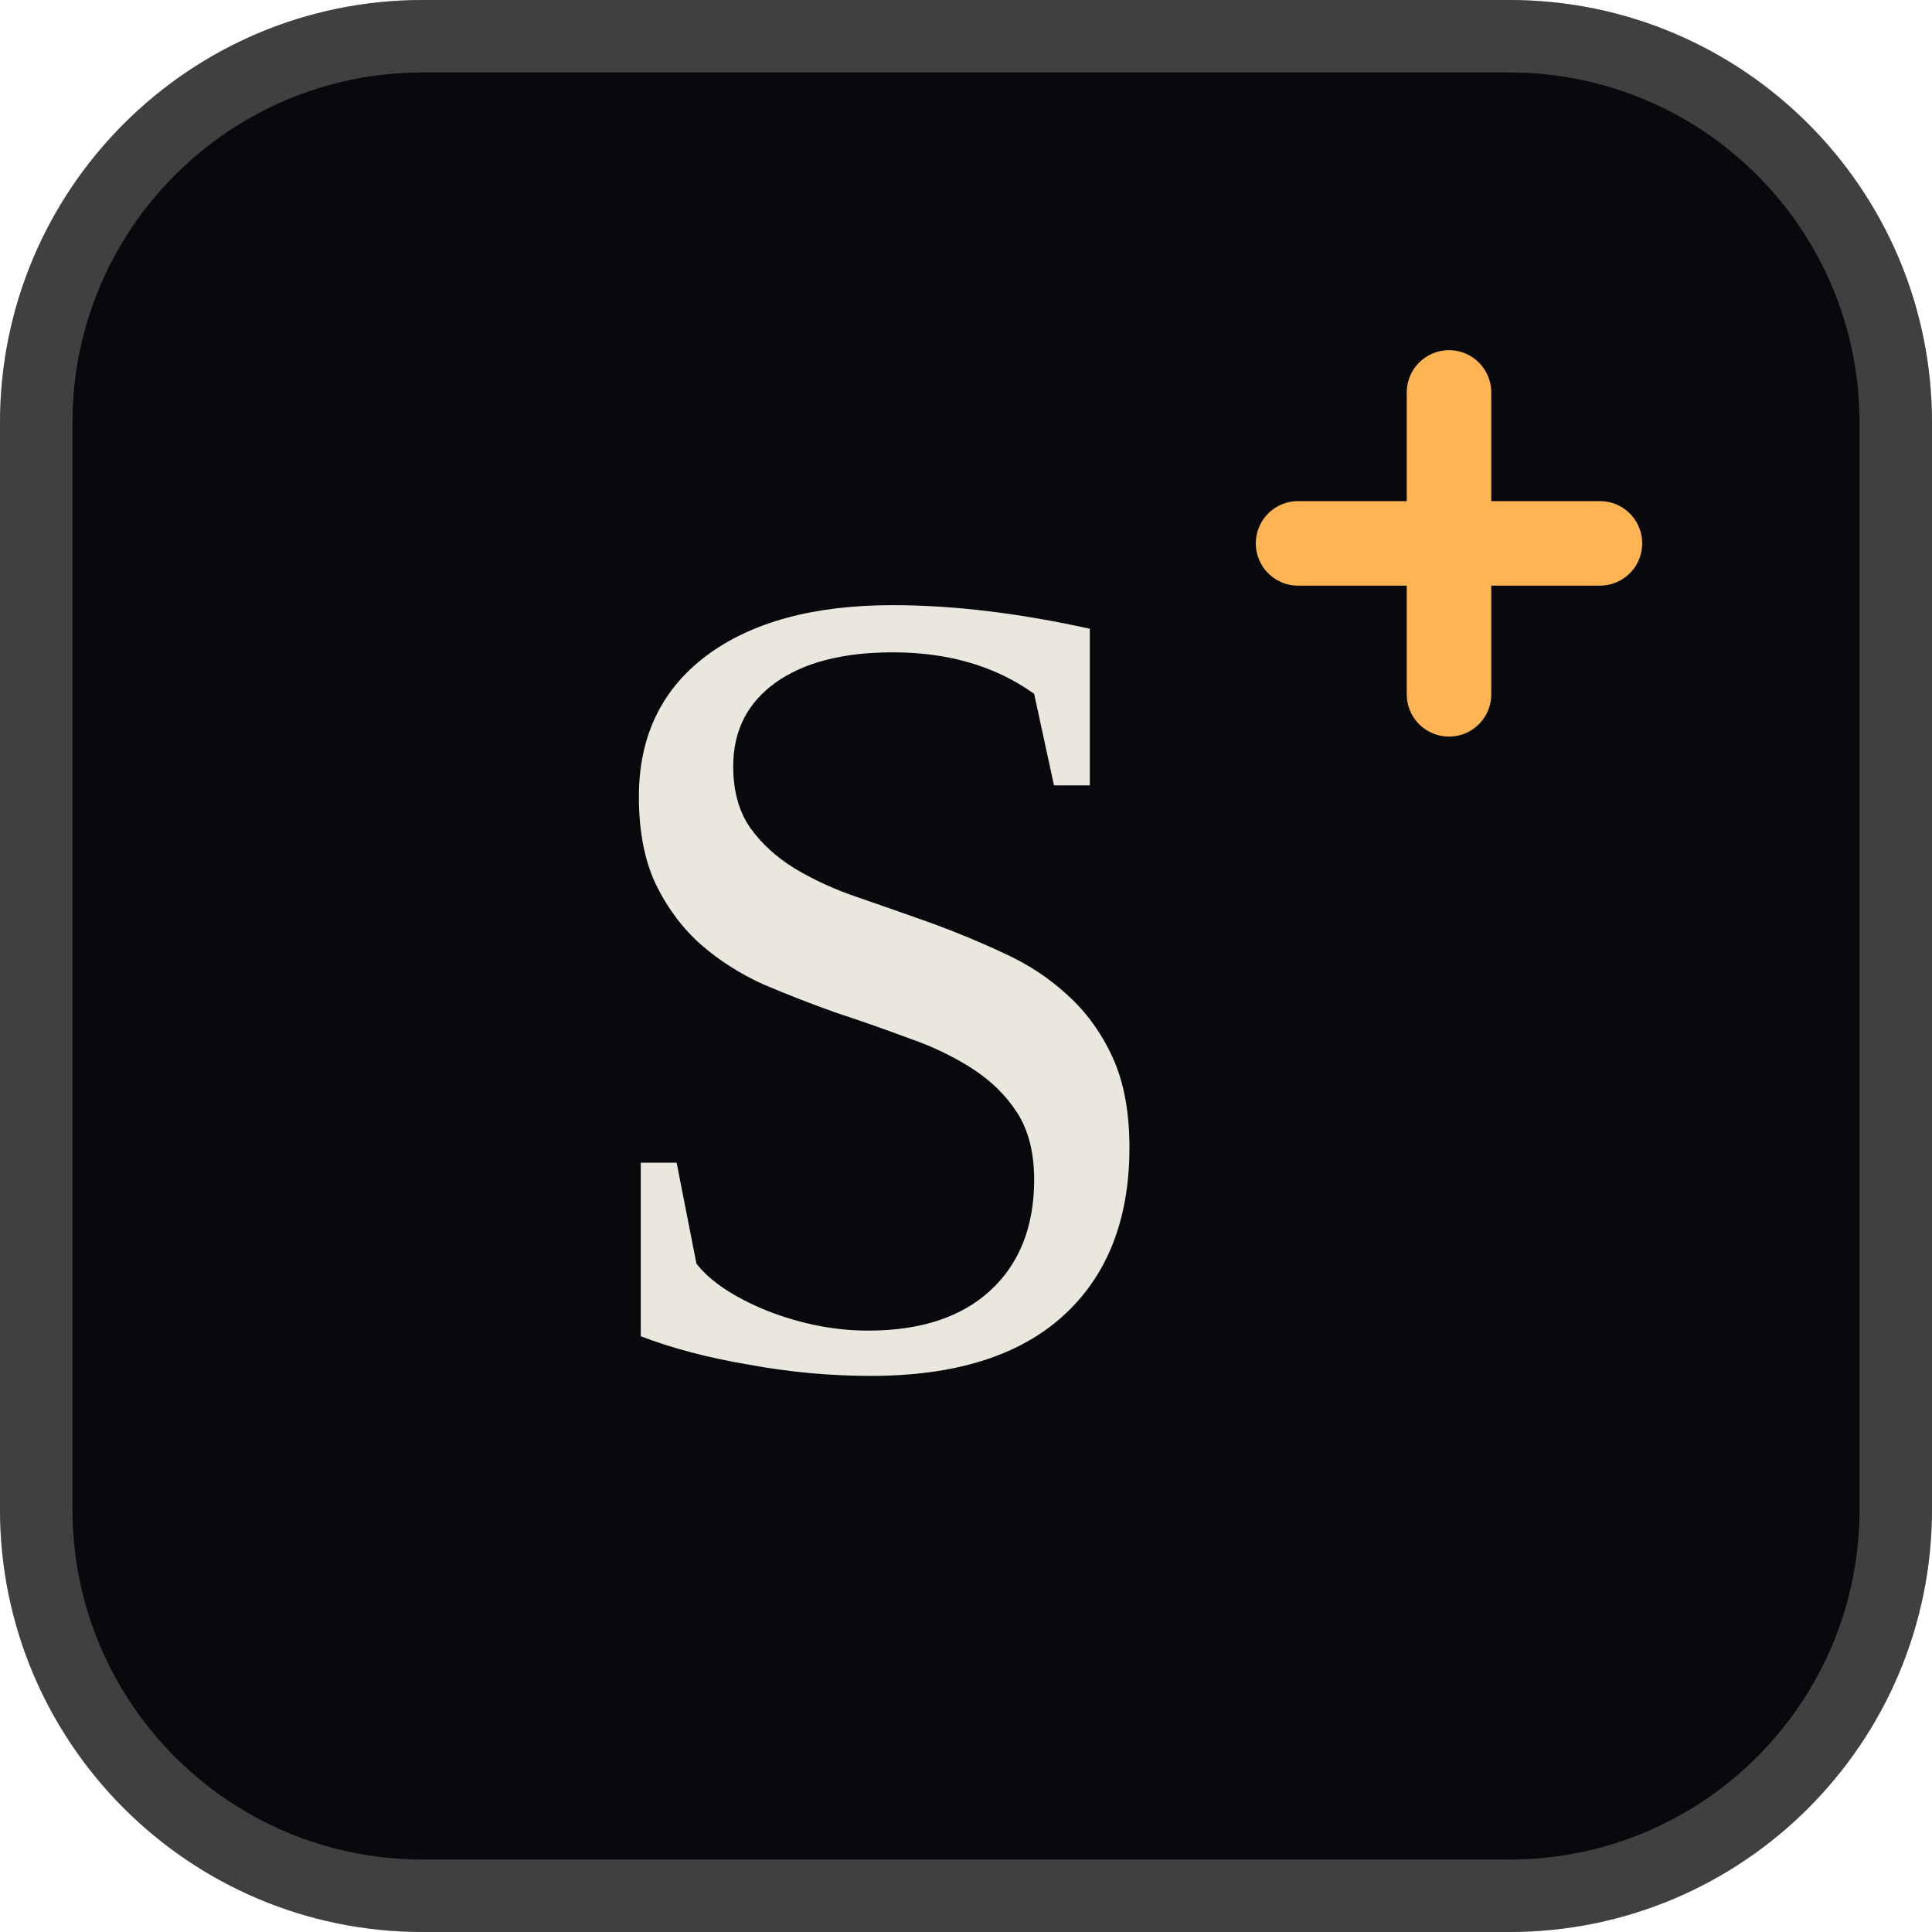
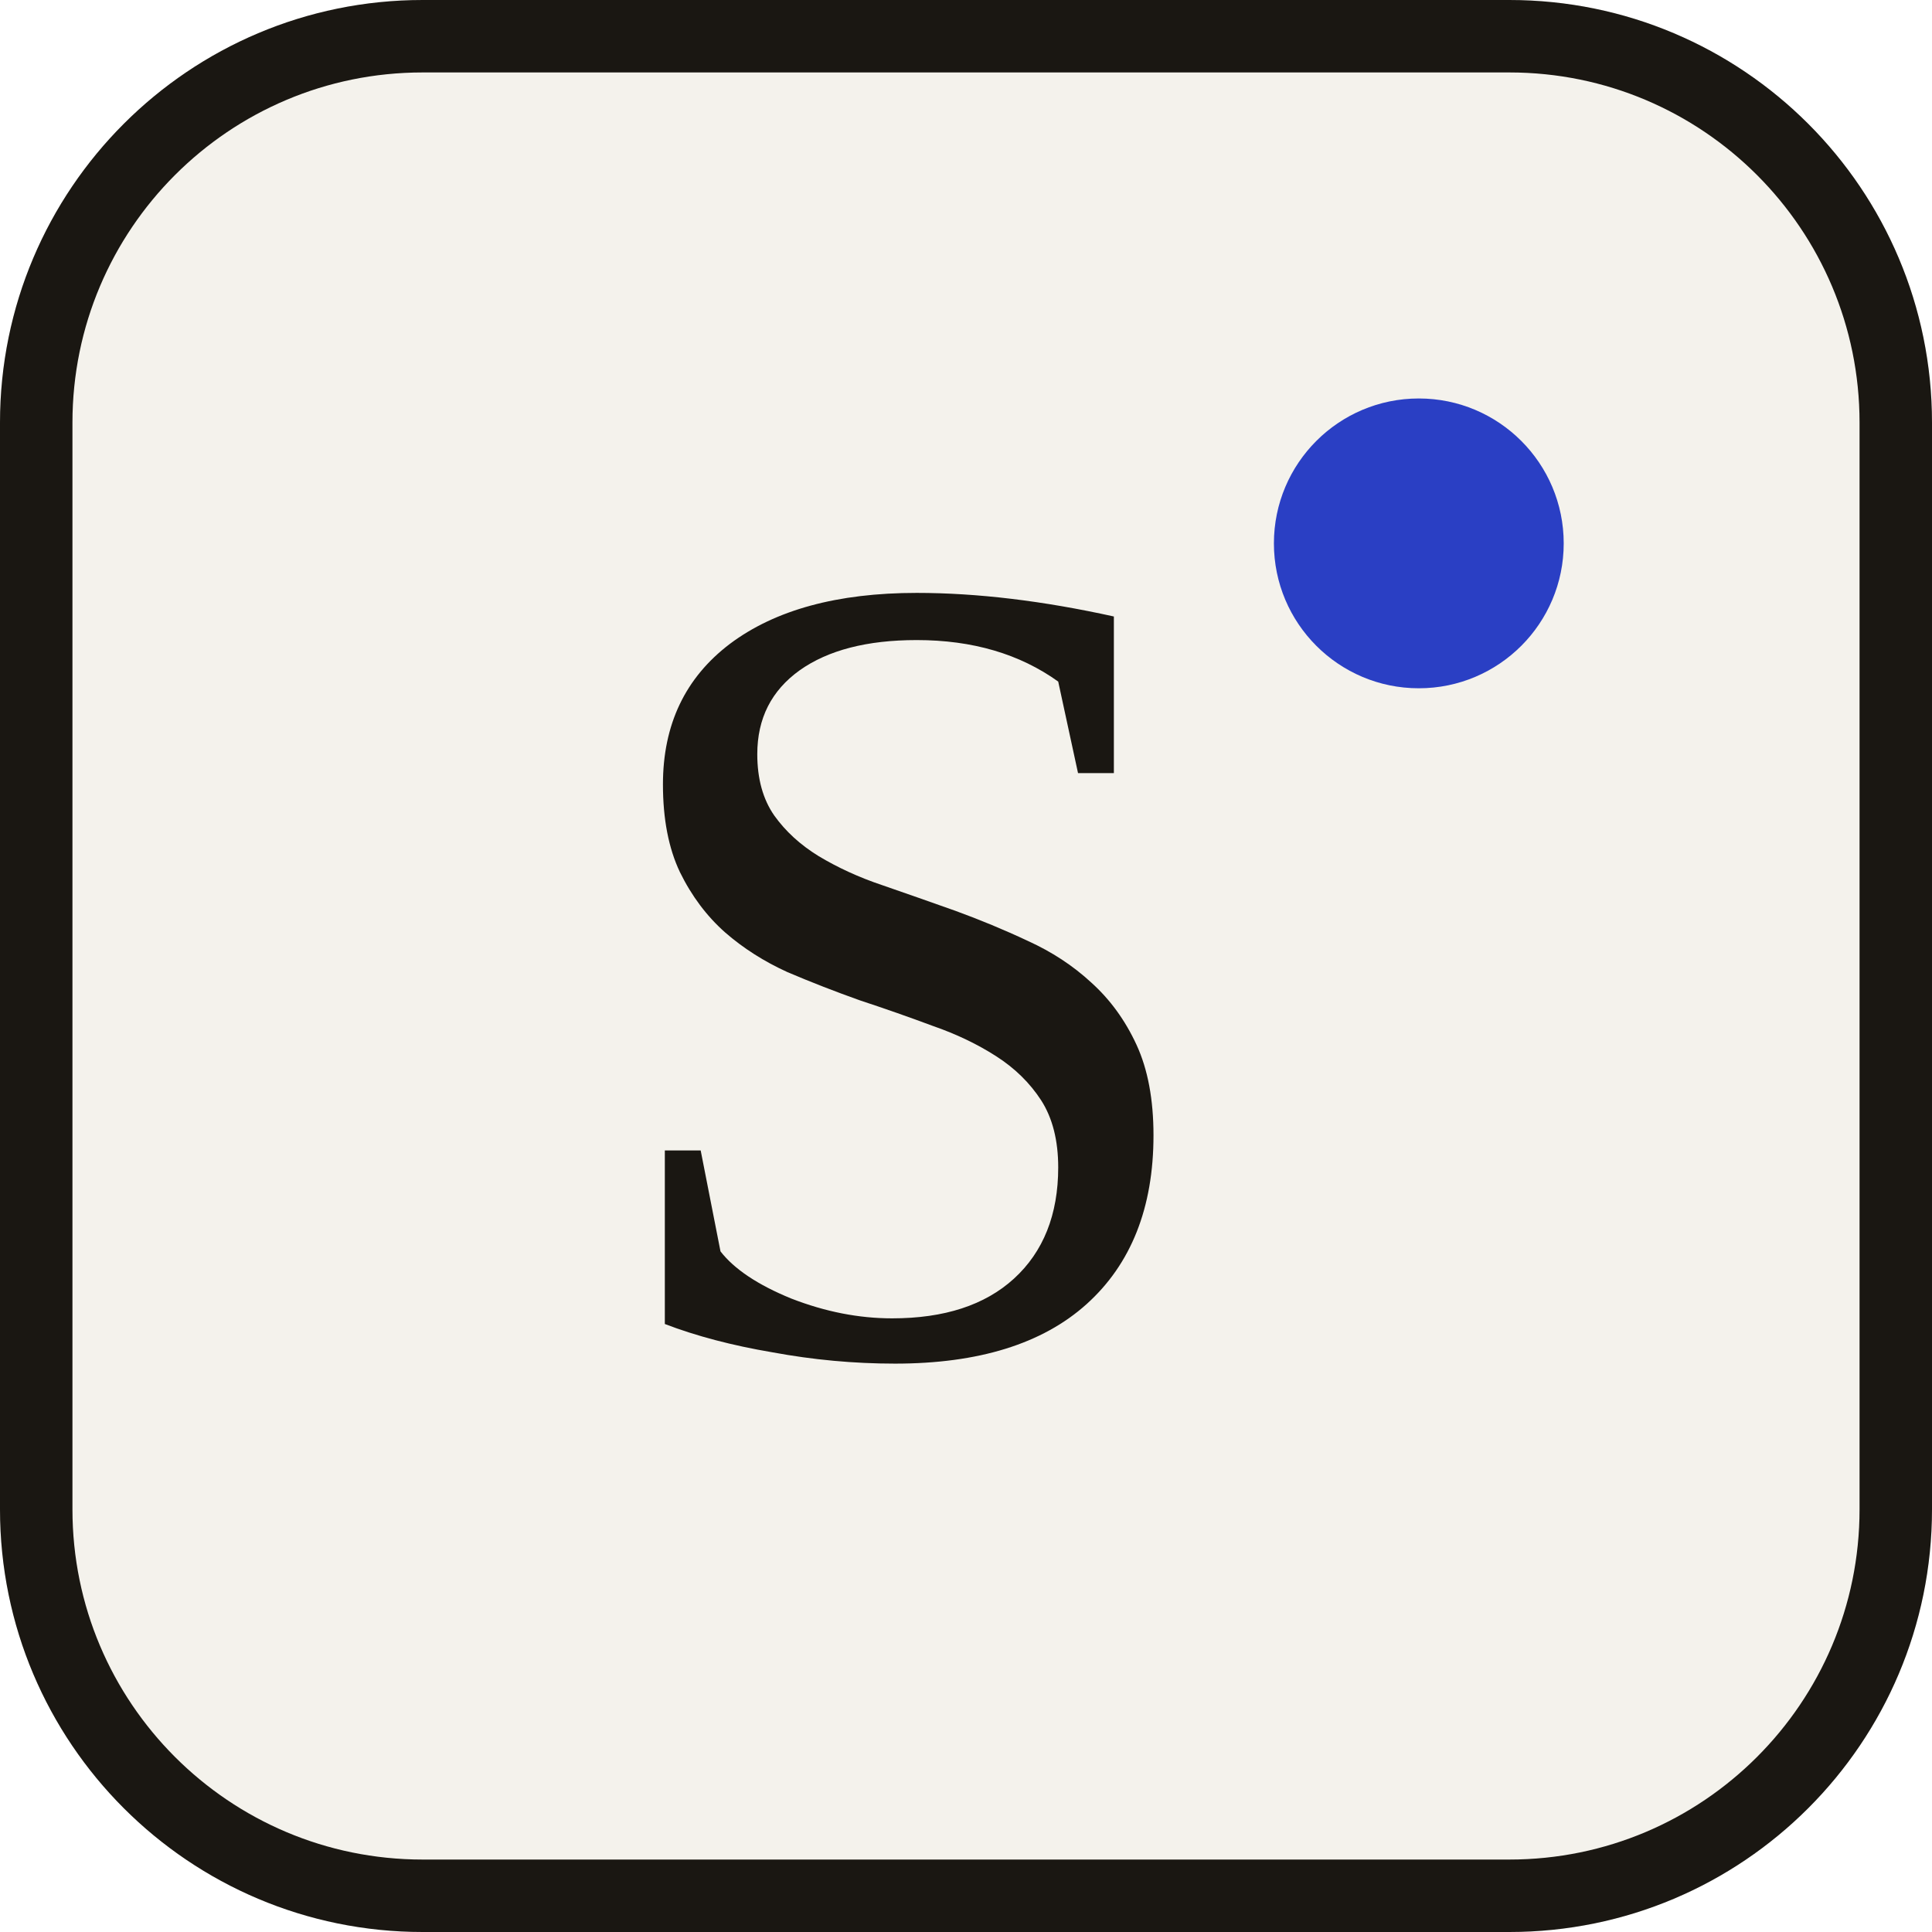
<svg xmlns="http://www.w3.org/2000/svg" viewBox="0 0 32 32" fill="none">
-   <rect width="32" height="32" rx="7" fill="#08090c" />
-   <rect x="0.6" y="0.6" width="30.8" height="30.8" rx="6.4" fill="none" stroke="rgba(234,231,223,0.25)" stroke-width="1.2" />
-   <text x="14.6" y="22.6" font-family="Georgia, 'Times New Roman', serif" font-size="19" font-weight="500" text-anchor="middle" fill="#eae7df">S</text>
-   <path d="M24 6.5v5M21.5 9h5" stroke="#ffb454" stroke-width="1.4" stroke-linecap="round" />
+   <rect width="32" height="32" rx="7" fill="#f4f2ec" />
+   <rect x="0.6" y="0.6" width="30.8" height="30.8" rx="6.4" fill="none" stroke="#1a1712" stroke-width="1.2" />
+   <text x="15" y="22.4" font-family="Georgia, 'Times New Roman', serif" font-size="19" font-weight="500" text-anchor="middle" fill="#1a1712">S</text>
+   <circle cx="23.5" cy="9" r="2.4" fill="#2a3fc4" />
</svg>
